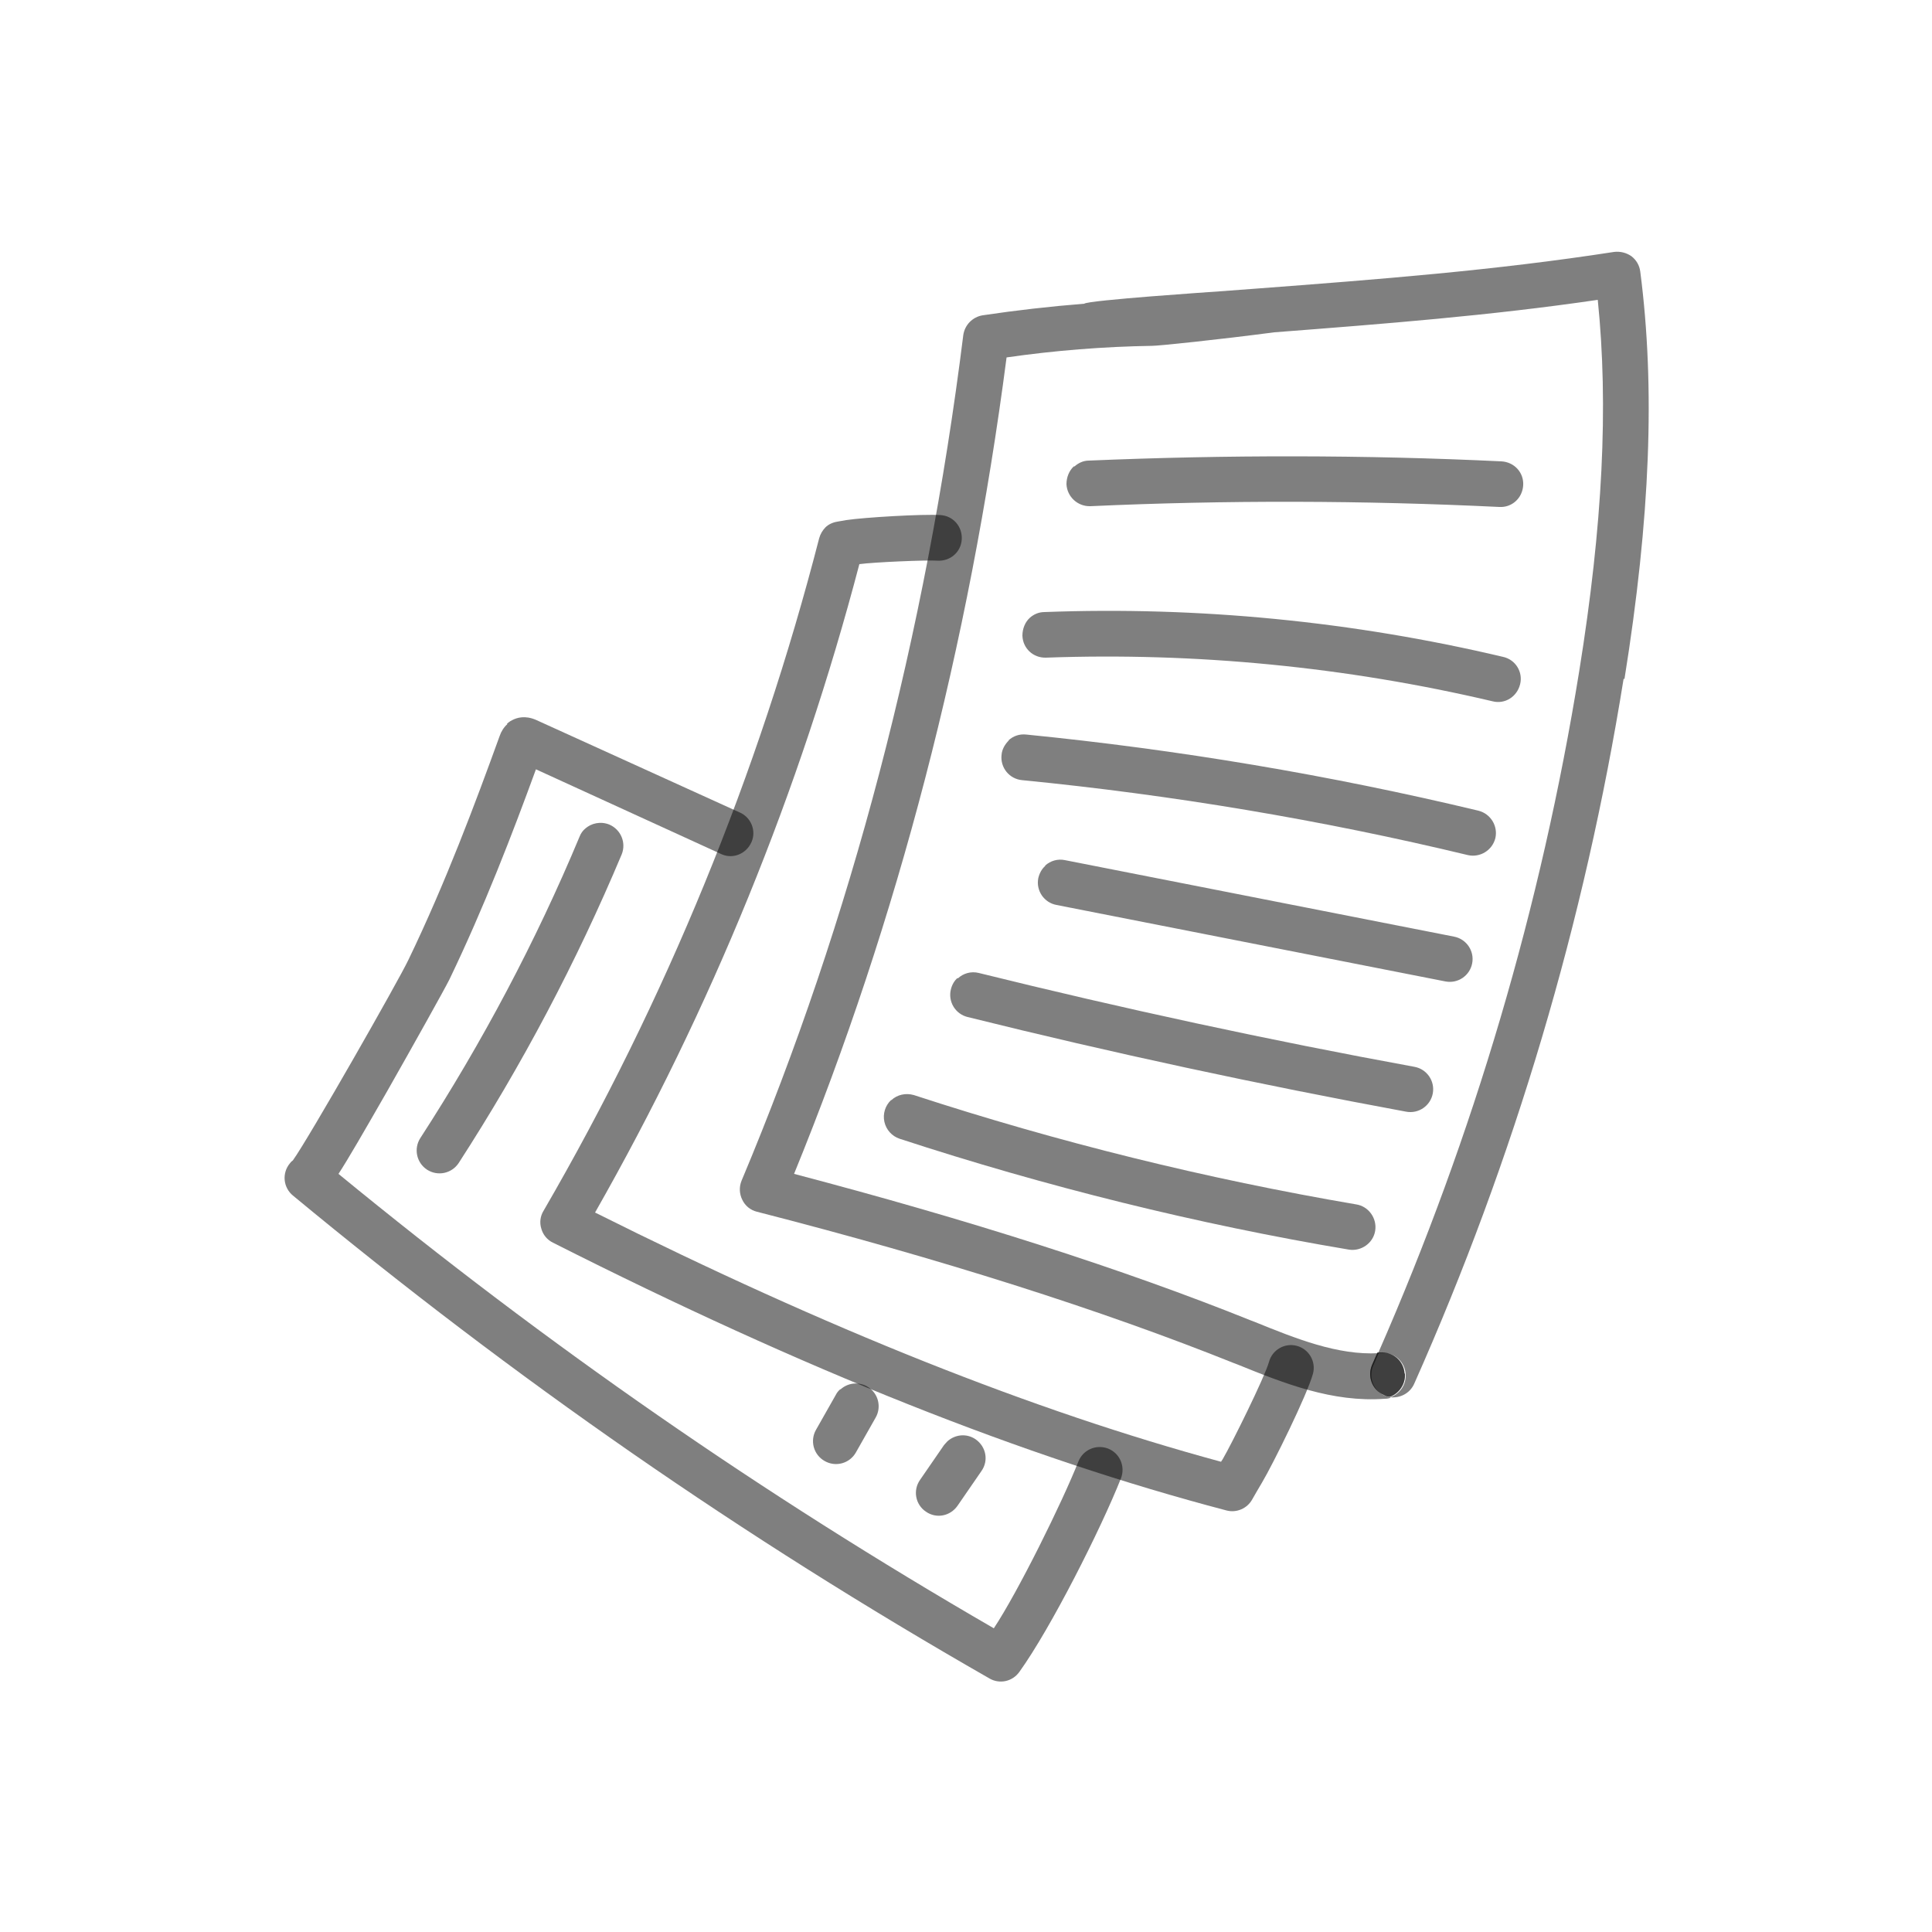
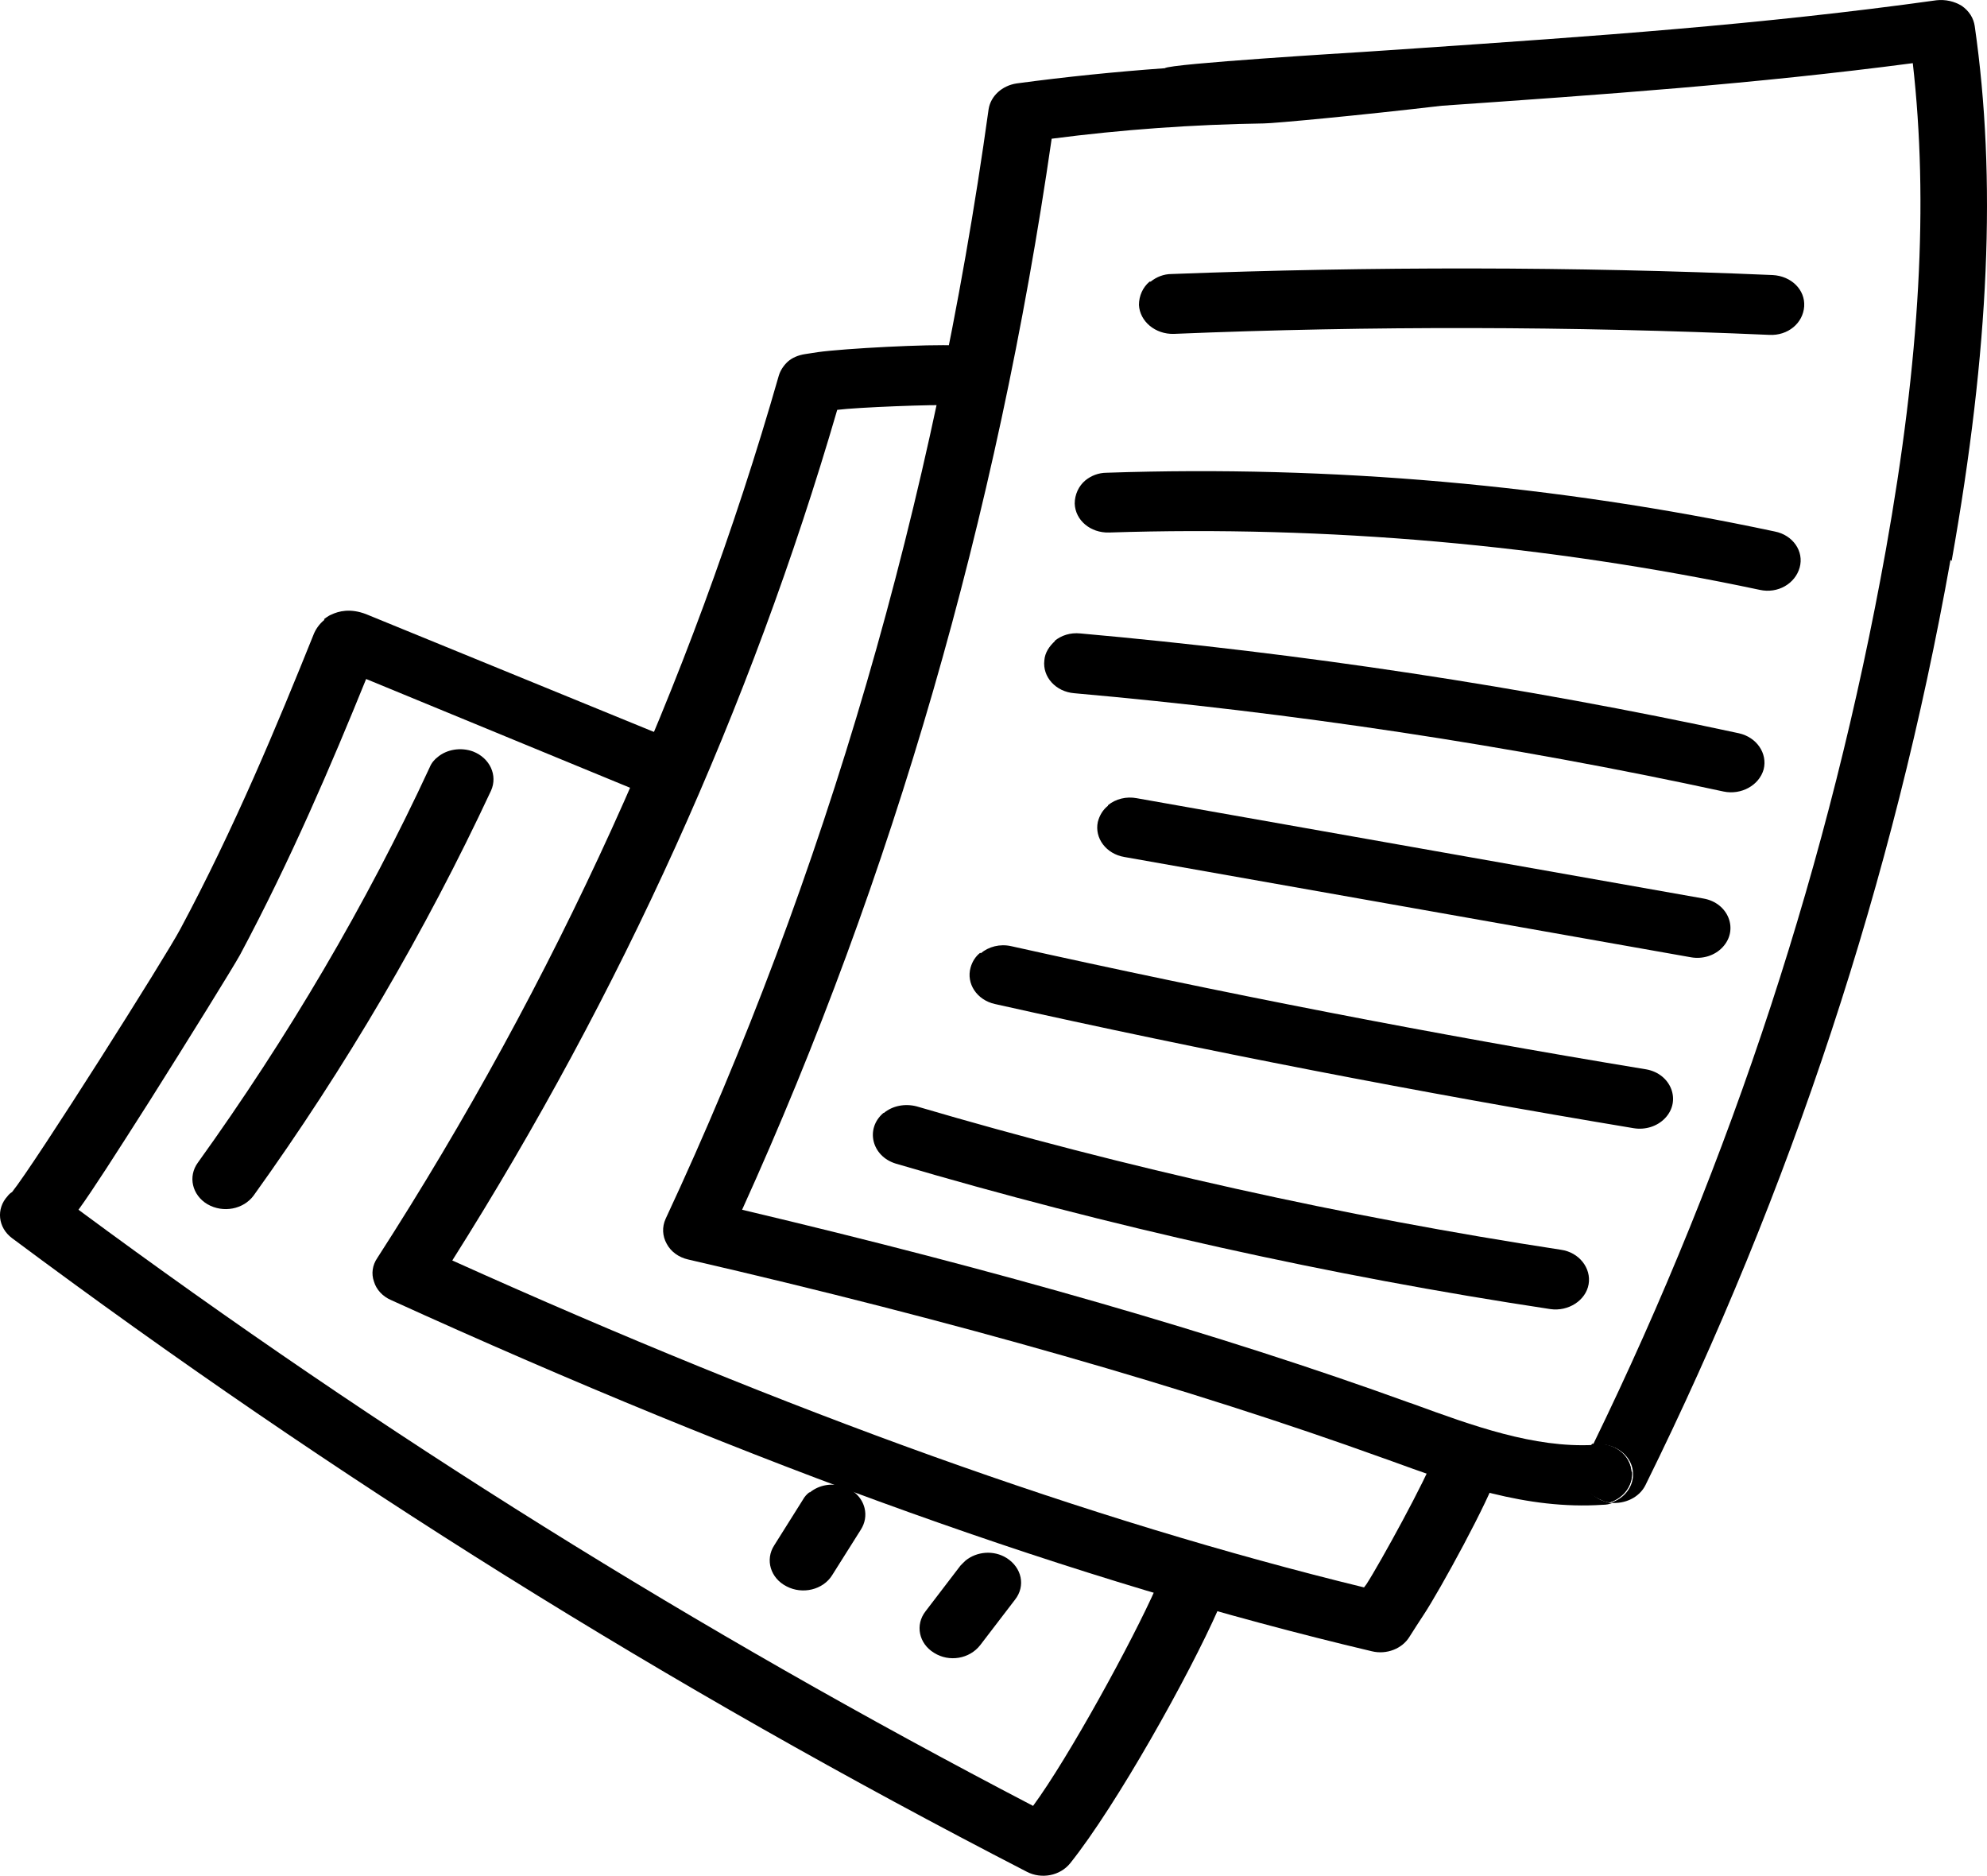
- <svg xmlns="http://www.w3.org/2000/svg" id="_Слой_1" data-name="Слой 1" viewBox="0 0 50 50">
-   <path style="fill:#000; opacity: 0.5;" d="M36.36 35.55a.6.6 0 0 1-.39.6c-.05 0-.11-.02-.16-.05-.3-.13-.43-.48-.3-.78.05-.11.09-.21.14-.32h.07c.33-.02.61.22.63.55z" />
-   <path style="fill:#000; opacity: 0.5;" d="M42.02 17.56a73.6 73.6 0 0 1-5.42 18.25c-.11.25-.37.38-.62.35a.592.592 0 0 0-.24-1.15h-.07a72.856 72.856 0 0 0 5.2-17.64c.61-3.79.76-6.87.48-9.61-2.8.41-5.52.62-8.37.84-1.45.19-2.99.35-3.16.35-1.26.02-2.52.12-3.77.3-.97 7.46-2.82 14.57-5.5 21.13 4.53 1.19 8.51 2.46 11.84 3.8l.08.03c1.06.43 2.15.87 3.21.81-.05.11-.09.21-.14.32-.13.3 0 .65.3.78.05.02.11.04.16.05-.05.02-.1.03-.16.03-1.36.1-2.61-.4-3.82-.89l-.08-.03c-3.44-1.38-7.59-2.7-12.35-3.92a.568.568 0 0 1-.38-.31.598.598 0 0 1-.02-.49c2.84-6.76 4.77-14.13 5.74-21.89a.605.605 0 0 1 .5-.51c.87-.13 1.75-.23 2.63-.3.09-.09 3.36-.31 3.5-.32l.94-.07c3.17-.24 6.17-.47 9.27-.95.16-.02.32.02.45.11.13.1.21.24.23.4.39 3.01.26 6.37-.41 10.55z" />
-   <path style="fill:#000; opacity: 0.5;" d="M36.36 35.55a.6.6 0 0 1-.39.6c-.05 0-.11-.02-.16-.05-.3-.13-.43-.48-.3-.78.05-.11.09-.21.14-.32h.07c.33-.02.61.22.63.55zM23.07 28.47c.15-.14.37-.19.58-.13a80.44 80.44 0 0 0 11.45 2.83c.32.05.54.36.49.68-.05.32-.36.54-.68.49-3.93-.66-7.84-1.63-11.63-2.87a.598.598 0 0 1-.22-1zM24.79 25.32c.14-.13.34-.19.54-.14 3.72.92 7.51 1.74 11.28 2.43a.59.59 0 0 1-.22 1.16c-3.79-.7-7.61-1.52-11.35-2.45a.59.59 0 0 1-.43-.72c.03-.12.09-.22.17-.29zM27.05 22.4a.58.58 0 0 1 .51-.14l10.07 1.98a.59.59 0 0 1-.22 1.16l-10.07-1.98a.59.59 0 0 1-.47-.69c.03-.13.09-.24.18-.32zM26.1 19.16c.12-.11.28-.17.46-.15 3.93.39 7.86 1.05 11.7 1.97.32.08.51.4.44.71-.08.32-.4.51-.71.44-3.78-.91-7.67-1.56-11.54-1.94a.588.588 0 0 1-.53-.65c.01-.15.09-.28.19-.38zM26.65 15.99c.1-.09.23-.15.38-.15 3.99-.15 7.98.24 11.87 1.16.32.07.52.39.44.71-.08.32-.39.52-.71.44a43.61 43.61 0 0 0-11.56-1.13c-.33.01-.6-.24-.61-.57 0-.18.07-.35.19-.46zM27.81 12.07c.1-.09.23-.15.37-.15 3.54-.15 7.14-.15 10.68.02.33.02.58.29.56.62-.02.33-.29.58-.62.56-3.51-.17-7.07-.18-10.58-.02a.6.6 0 0 1-.62-.57c0-.18.07-.35.19-.46z" />
-   <path style="fill:#000; opacity: 0.5;" d="M21.36 13.65c.08-.08.19-.13.31-.15l.23-.04c.46-.07 1.98-.16 2.44-.13.33.02.57.3.55.63-.02.33-.3.57-.63.55-.28-.02-1.67.04-2.02.09a69.636 69.636 0 0 1-6.84 16.78c6.02 3.01 11.33 5.13 16.2 6.45.01-.02.03-.04.04-.06.24-.41 1.09-2.13 1.2-2.52a.588.588 0 1 1 1.14.3c-.15.55-1.04 2.35-1.32 2.82-.09.15-.17.29-.25.43-.13.24-.41.36-.67.29-5.22-1.37-10.92-3.64-17.43-6.93a.57.57 0 0 1-.3-.36.56.56 0 0 1 .06-.47 68.94 68.94 0 0 0 7.13-17.4c.03-.11.09-.21.17-.29z" />
-   <path style="fill:#000; opacity: 0.5;" d="M13.12 18.73s.08-.07.13-.09c.13-.07.34-.13.62-.01l5.26 2.39c.3.12.45.47.32.77-.13.3-.47.45-.77.32l-4.81-2.2c-.61 1.67-1.34 3.57-2.24 5.44-.13.26-.9 1.64-1.61 2.89-.62 1.08-1 1.74-1.26 2.14 5.42 4.45 10.98 8.3 16.96 11.76.63-.95 1.77-3.26 2.19-4.32.12-.3.46-.45.77-.33.3.12.45.46.33.77-.52 1.31-1.81 3.87-2.63 5.01-.18.25-.51.32-.77.17-6.38-3.65-12.28-7.74-18.03-12.5a.589.589 0 0 1-.08-.83c.02-.03.05-.06.08-.08.41-.57 2.74-4.66 2.99-5.19.96-1.99 1.73-4.05 2.36-5.79.04-.12.11-.23.2-.31zm-4.8 11.28s-.1-.07-.15-.09c.05.02.11.05.15.09z" />
-   <path style="fill:#000; opacity: 0.5;" d="M15.14 21.45c.16-.15.41-.2.63-.11.3.13.44.47.32.77a51.224 51.224 0 0 1-4.22 7.99c-.18.27-.54.35-.82.17a.594.594 0 0 1-.17-.82c1.6-2.47 2.99-5.09 4.12-7.8a.51.51 0 0 1 .15-.21zM24.52 37.3c.2-.18.5-.21.73-.05.27.19.34.55.15.82l-.62.9c-.19.27-.55.34-.82.15a.584.584 0 0 1-.15-.82l.62-.9s.06-.07.09-.1zM21.75 35.96a.59.59 0 0 1 .91.73l-.51.9a.59.59 0 0 1-.81.22.59.59 0 0 1-.22-.81l.51-.9c.03-.06.07-.11.12-.15z" />
+ <svg xmlns="http://www.w3.org/2000/svg" viewBox="0.975 4.21 44.051 41.578" width="44.051" height="41.578">
+   <path style="fill: rgb(0, 0, 0); opacity: 1;" d="M 37.154 36.836 C 37.174 37.132 36.978 37.406 36.668 37.51 C 36.606 37.51 36.53 37.487 36.468 37.453 C 36.095 37.307 35.932 36.914 36.095 36.578 C 36.157 36.454 36.207 36.341 36.269 36.218 L 36.356 36.218 C 36.768 36.195 37.117 36.465 37.143 36.836 L 37.154 36.836 Z" transform="matrix(1, 0, 0, 1, 0, 3.552713678800501e-15)" />
+   <path style="fill: rgb(0, 0, 0); opacity: 1;" d="M 44.217 16.621 C 42.958 23.69 40.685 30.585 37.455 37.128 C 37.317 37.408 36.992 37.554 36.681 37.521 C 37.218 37.355 37.355 36.727 36.925 36.39 C 36.775 36.273 36.58 36.214 36.381 36.228 L 36.294 36.228 C 39.378 29.895 41.557 23.234 42.782 16.408 C 43.544 12.149 43.731 8.689 43.381 5.61 C 39.887 6.07 36.494 6.307 32.938 6.554 C 31.128 6.767 29.206 6.946 28.994 6.946 C 27.422 6.97 25.85 7.082 24.29 7.285 C 23.08 15.666 20.772 23.654 17.427 31.026 C 23.08 32.363 28.046 33.79 32.201 35.296 L 32.301 35.33 C 33.623 35.813 34.983 36.308 36.307 36.239 C 36.244 36.363 36.194 36.476 36.131 36.6 C 35.97 36.937 36.131 37.329 36.506 37.475 C 36.568 37.499 36.643 37.521 36.706 37.532 C 36.643 37.554 36.581 37.566 36.506 37.566 C 34.809 37.678 33.249 37.116 31.739 36.566 L 31.639 36.531 C 27.347 34.982 22.169 33.498 16.23 32.128 C 16.021 32.081 15.846 31.953 15.755 31.779 C 15.659 31.608 15.65 31.407 15.731 31.228 C 19.274 23.633 21.682 15.351 22.892 6.631 C 22.938 6.338 23.191 6.107 23.516 6.059 C 24.602 5.913 25.7 5.801 26.798 5.722 C 26.91 5.621 30.99 5.374 31.166 5.363 L 32.338 5.284 C 36.294 5.014 40.037 4.756 43.905 4.216 C 44.105 4.194 44.304 4.239 44.467 4.34 C 44.629 4.453 44.728 4.61 44.754 4.789 C 45.24 8.171 45.078 11.947 44.242 16.644 L 44.217 16.621 Z" transform="matrix(1, 0, 0, 1, 0, 3.552713678800501e-15)" />
+   <path style="fill: rgb(0, 0, 0); opacity: 1;" d="M 37.154 36.836 C 37.174 37.132 36.978 37.406 36.668 37.51 C 36.606 37.51 36.53 37.487 36.468 37.453 C 36.095 37.307 35.932 36.914 36.095 36.578 C 36.157 36.454 36.207 36.341 36.269 36.218 L 36.356 36.218 C 36.768 36.195 37.117 36.465 37.143 36.836 L 37.154 36.836 Z M 20.571 28.88 C 20.759 28.723 21.033 28.666 21.296 28.734 C 25.964 30.107 30.739 31.171 35.582 31.913 C 35.982 31.969 36.256 32.319 36.194 32.678 C 36.131 33.037 35.745 33.285 35.346 33.228 C 30.441 32.487 25.563 31.398 20.834 30.003 C 20.301 29.84 20.151 29.228 20.56 28.88 L 20.571 28.88 Z M 22.718 25.341 C 22.892 25.194 23.142 25.127 23.392 25.183 C 28.033 26.217 32.762 27.139 37.467 27.913 C 38.023 28.009 38.257 28.612 37.887 28.998 C 37.715 29.178 37.45 29.261 37.192 29.218 C 32.463 28.431 27.697 27.51 23.03 26.465 C 22.632 26.376 22.391 26.012 22.493 25.655 C 22.531 25.521 22.605 25.408 22.705 25.33 L 22.718 25.341 Z M 25.538 22.059 C 25.709 21.918 25.946 21.86 26.174 21.903 L 38.739 24.127 C 39.296 24.223 39.529 24.824 39.16 25.211 C 38.988 25.392 38.723 25.475 38.465 25.43 L 25.9 23.206 C 25.499 23.138 25.237 22.79 25.313 22.43 C 25.351 22.284 25.425 22.16 25.538 22.071 L 25.538 22.059 Z M 24.352 18.419 C 24.502 18.295 24.702 18.228 24.926 18.251 C 29.83 18.689 34.734 19.43 39.526 20.464 C 39.925 20.554 40.162 20.913 40.075 21.262 C 39.975 21.621 39.575 21.836 39.189 21.756 C 34.472 20.734 29.618 20.003 24.789 19.576 C 24.38 19.542 24.083 19.214 24.128 18.846 C 24.14 18.677 24.24 18.531 24.365 18.419 L 24.352 18.419 Z M 25.039 14.857 C 25.164 14.756 25.326 14.689 25.512 14.689 C 30.492 14.52 35.471 14.958 40.324 15.992 C 40.723 16.071 40.973 16.43 40.873 16.79 C 40.773 17.149 40.387 17.374 39.988 17.285 C 35.263 16.283 30.412 15.857 25.563 16.014 C 25.151 16.026 24.814 15.744 24.801 15.373 C 24.801 15.172 24.889 14.981 25.039 14.857 Z M 26.486 10.452 C 26.611 10.351 26.773 10.284 26.948 10.284 C 31.365 10.116 35.857 10.116 40.274 10.307 C 40.686 10.328 40.998 10.632 40.973 11.002 C 40.948 11.373 40.612 11.655 40.199 11.633 C 35.819 11.441 31.378 11.43 26.997 11.611 C 26.589 11.622 26.244 11.336 26.225 10.97 C 26.225 10.767 26.312 10.576 26.461 10.452 L 26.486 10.452 Z" transform="matrix(1, 0, 0, 1, 0, 3.552713678800501e-15)" />
+   <path style="fill: rgb(0, 0, 0); opacity: 1;" d="M 18.438 12.228 C 18.538 12.138 18.674 12.082 18.825 12.059 L 19.111 12.015 C 19.686 11.935 21.583 11.834 22.156 11.868 C 22.568 11.891 22.868 12.206 22.843 12.577 C 22.818 12.947 22.468 13.216 22.056 13.194 C 21.708 13.171 19.973 13.239 19.536 13.295 C 17.615 19.888 14.746 26.226 11.002 32.15 C 18.513 35.533 25.139 37.914 31.215 39.397 C 31.228 39.374 31.253 39.352 31.266 39.33 C 31.565 38.87 32.626 36.937 32.762 36.499 C 32.906 36.005 33.589 35.838 33.992 36.196 C 34.178 36.362 34.251 36.607 34.185 36.836 C 33.998 37.453 32.887 39.476 32.537 40.004 C 32.426 40.172 32.325 40.33 32.226 40.486 C 32.064 40.757 31.714 40.892 31.39 40.813 C 24.876 39.273 17.764 36.722 9.641 33.026 C 9.458 32.946 9.32 32.798 9.267 32.622 C 9.202 32.445 9.231 32.252 9.341 32.093 C 13.285 25.972 16.278 19.395 18.239 12.542 C 18.275 12.418 18.351 12.306 18.451 12.216 L 18.438 12.228 Z" transform="matrix(1, 0, 0, 1, 0, 3.552713678800501e-15)" />
+   <path style="fill: rgb(0, 0, 0); opacity: 1;" d="M 8.156 17.936 C 8.156 17.936 8.256 17.857 8.318 17.835 C 8.481 17.756 8.742 17.689 9.092 17.824 L 15.655 20.509 C 16.03 20.643 16.217 21.037 16.054 21.374 C 15.892 21.712 15.468 21.88 15.094 21.734 L 9.092 19.261 C 8.331 21.138 7.42 23.272 6.297 25.374 C 6.135 25.667 5.174 27.217 4.287 28.622 C 3.514 29.835 3.04 30.577 2.715 31.026 C 9.479 36.027 16.416 40.352 23.878 44.24 C 24.664 43.173 26.087 40.577 26.611 39.386 C 26.76 39.05 27.184 38.88 27.572 39.015 C 27.946 39.151 28.133 39.532 27.984 39.88 C 27.335 41.352 25.725 44.229 24.702 45.51 C 24.477 45.79 24.065 45.869 23.741 45.701 C 15.78 41.6 8.418 37.004 1.243 31.656 C 0.929 31.423 0.884 31.005 1.143 30.724 C 1.168 30.689 1.206 30.655 1.243 30.633 C 1.755 29.993 4.662 25.397 4.974 24.801 C 6.173 22.565 7.132 20.25 7.919 18.295 C 7.968 18.161 8.057 18.037 8.169 17.948 L 8.156 17.936 Z M 2.167 30.61 C 2.167 30.61 2.042 30.532 1.979 30.509 C 2.042 30.532 2.117 30.565 2.167 30.61 Z" transform="matrix(1, 0, 0, 1, 0, 3.552713678800501e-15)" />
+   <path style="fill: rgb(0, 0, 0); opacity: 1;" d="M 10.677 20.992 C 10.877 20.823 11.188 20.767 11.463 20.868 C 11.837 21.014 12.012 21.397 11.862 21.734 C 10.403 24.86 8.642 27.864 6.597 30.712 C 6.372 31.016 5.923 31.105 5.573 30.903 C 5.233 30.7 5.138 30.288 5.361 29.982 C 7.357 27.206 9.092 24.262 10.502 21.217 C 10.54 21.124 10.605 21.044 10.69 20.982 L 10.677 20.992 Z M 22.381 38.802 C 22.631 38.599 23.005 38.566 23.292 38.746 C 23.628 38.959 23.716 39.364 23.479 39.667 L 22.705 40.678 C 22.468 40.981 22.019 41.06 21.682 40.847 C 21.344 40.641 21.259 40.226 21.495 39.925 L 22.268 38.914 C 22.268 38.914 22.344 38.835 22.381 38.802 Z M 18.924 37.296 C 19.341 36.949 20.018 37.14 20.142 37.639 C 20.182 37.802 20.152 37.971 20.06 38.116 L 19.423 39.127 C 19.222 39.45 18.767 39.56 18.413 39.374 C 18.056 39.193 17.933 38.784 18.139 38.465 L 18.775 37.453 C 18.812 37.386 18.862 37.329 18.924 37.284 L 18.924 37.296 Z" transform="matrix(1, 0, 0, 1, 0, 3.552713678800501e-15)" />
</svg>
